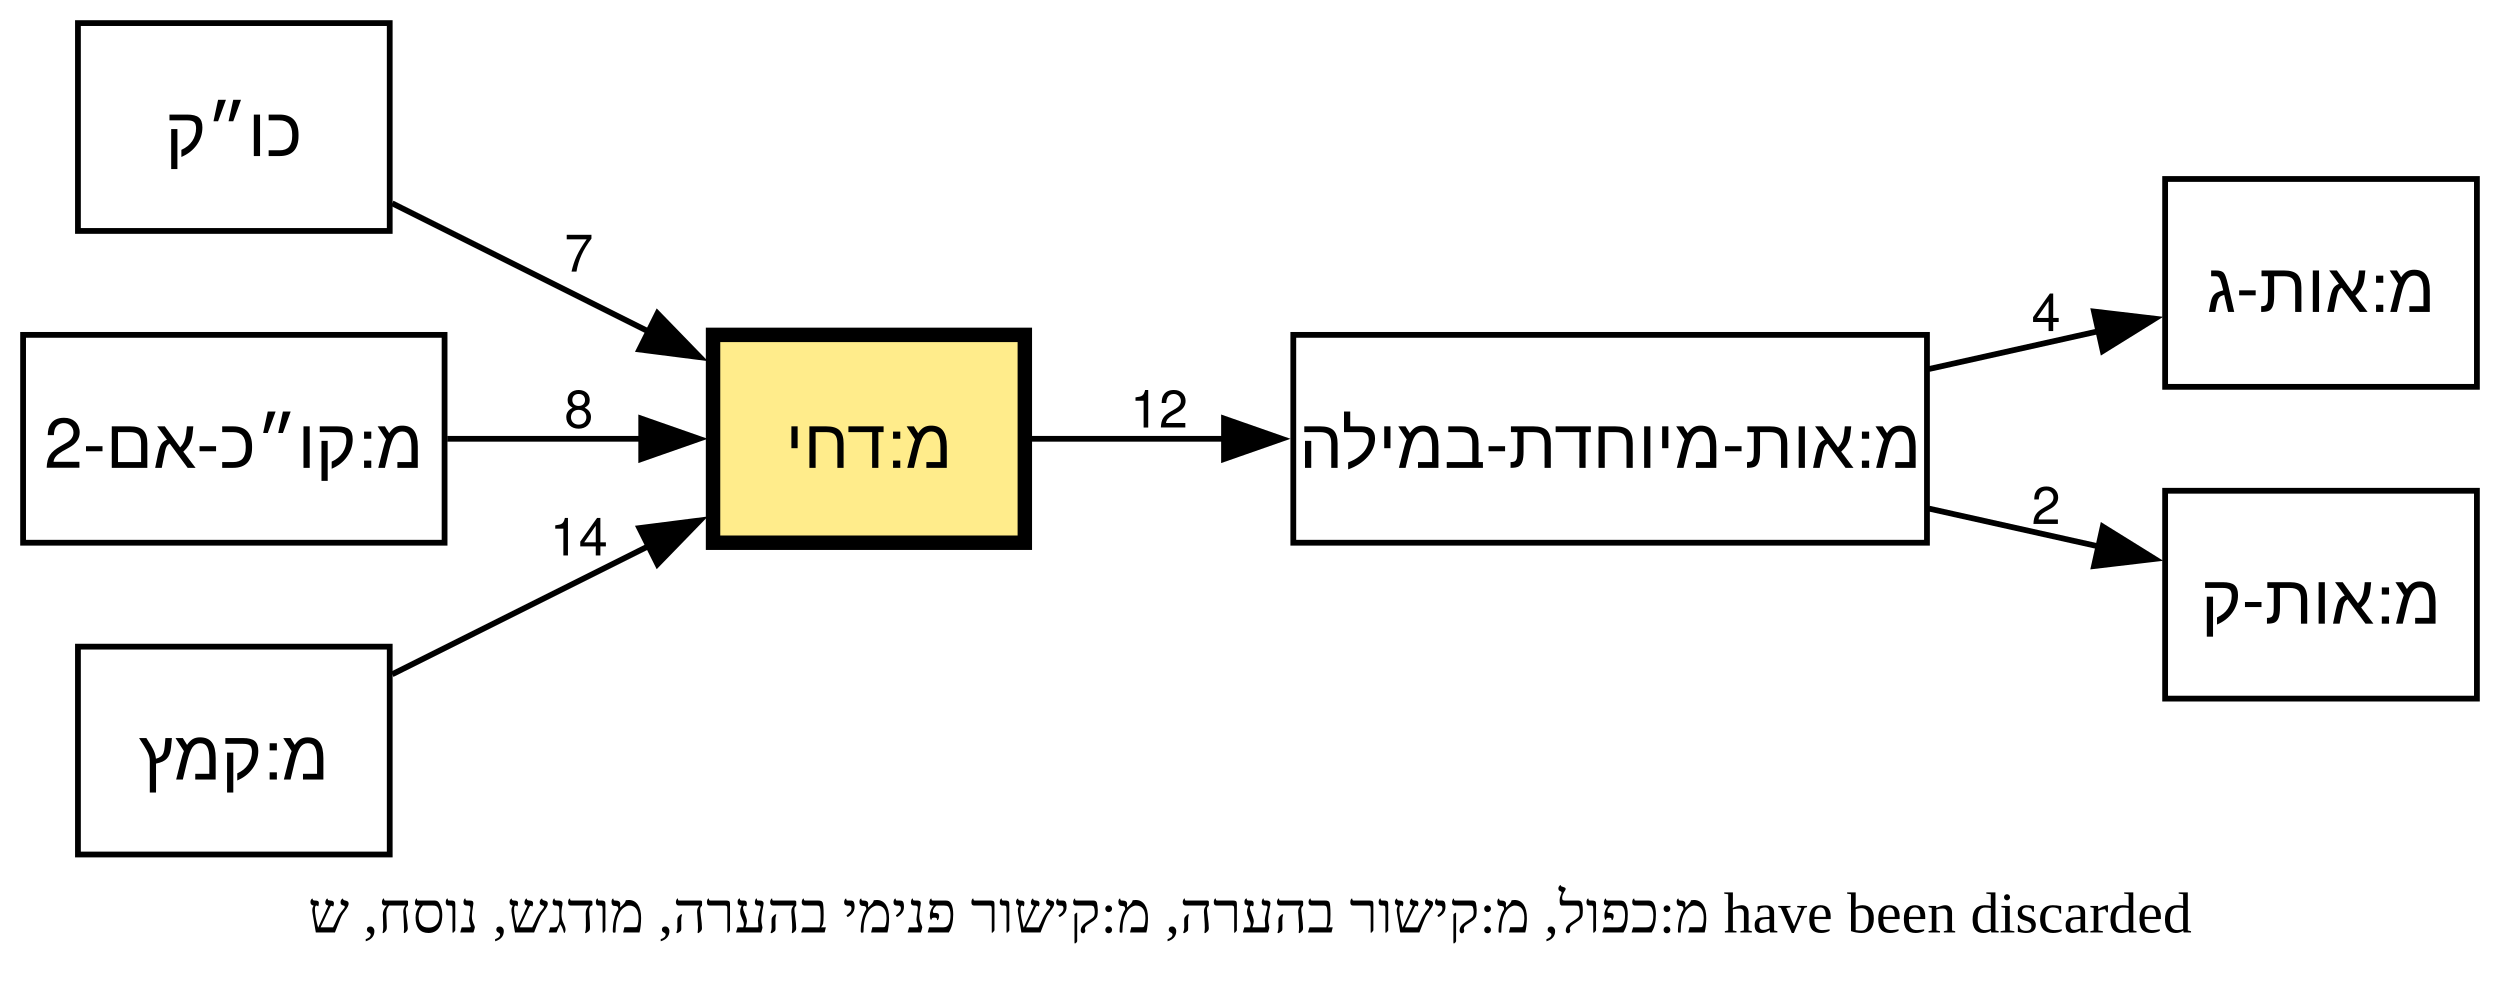
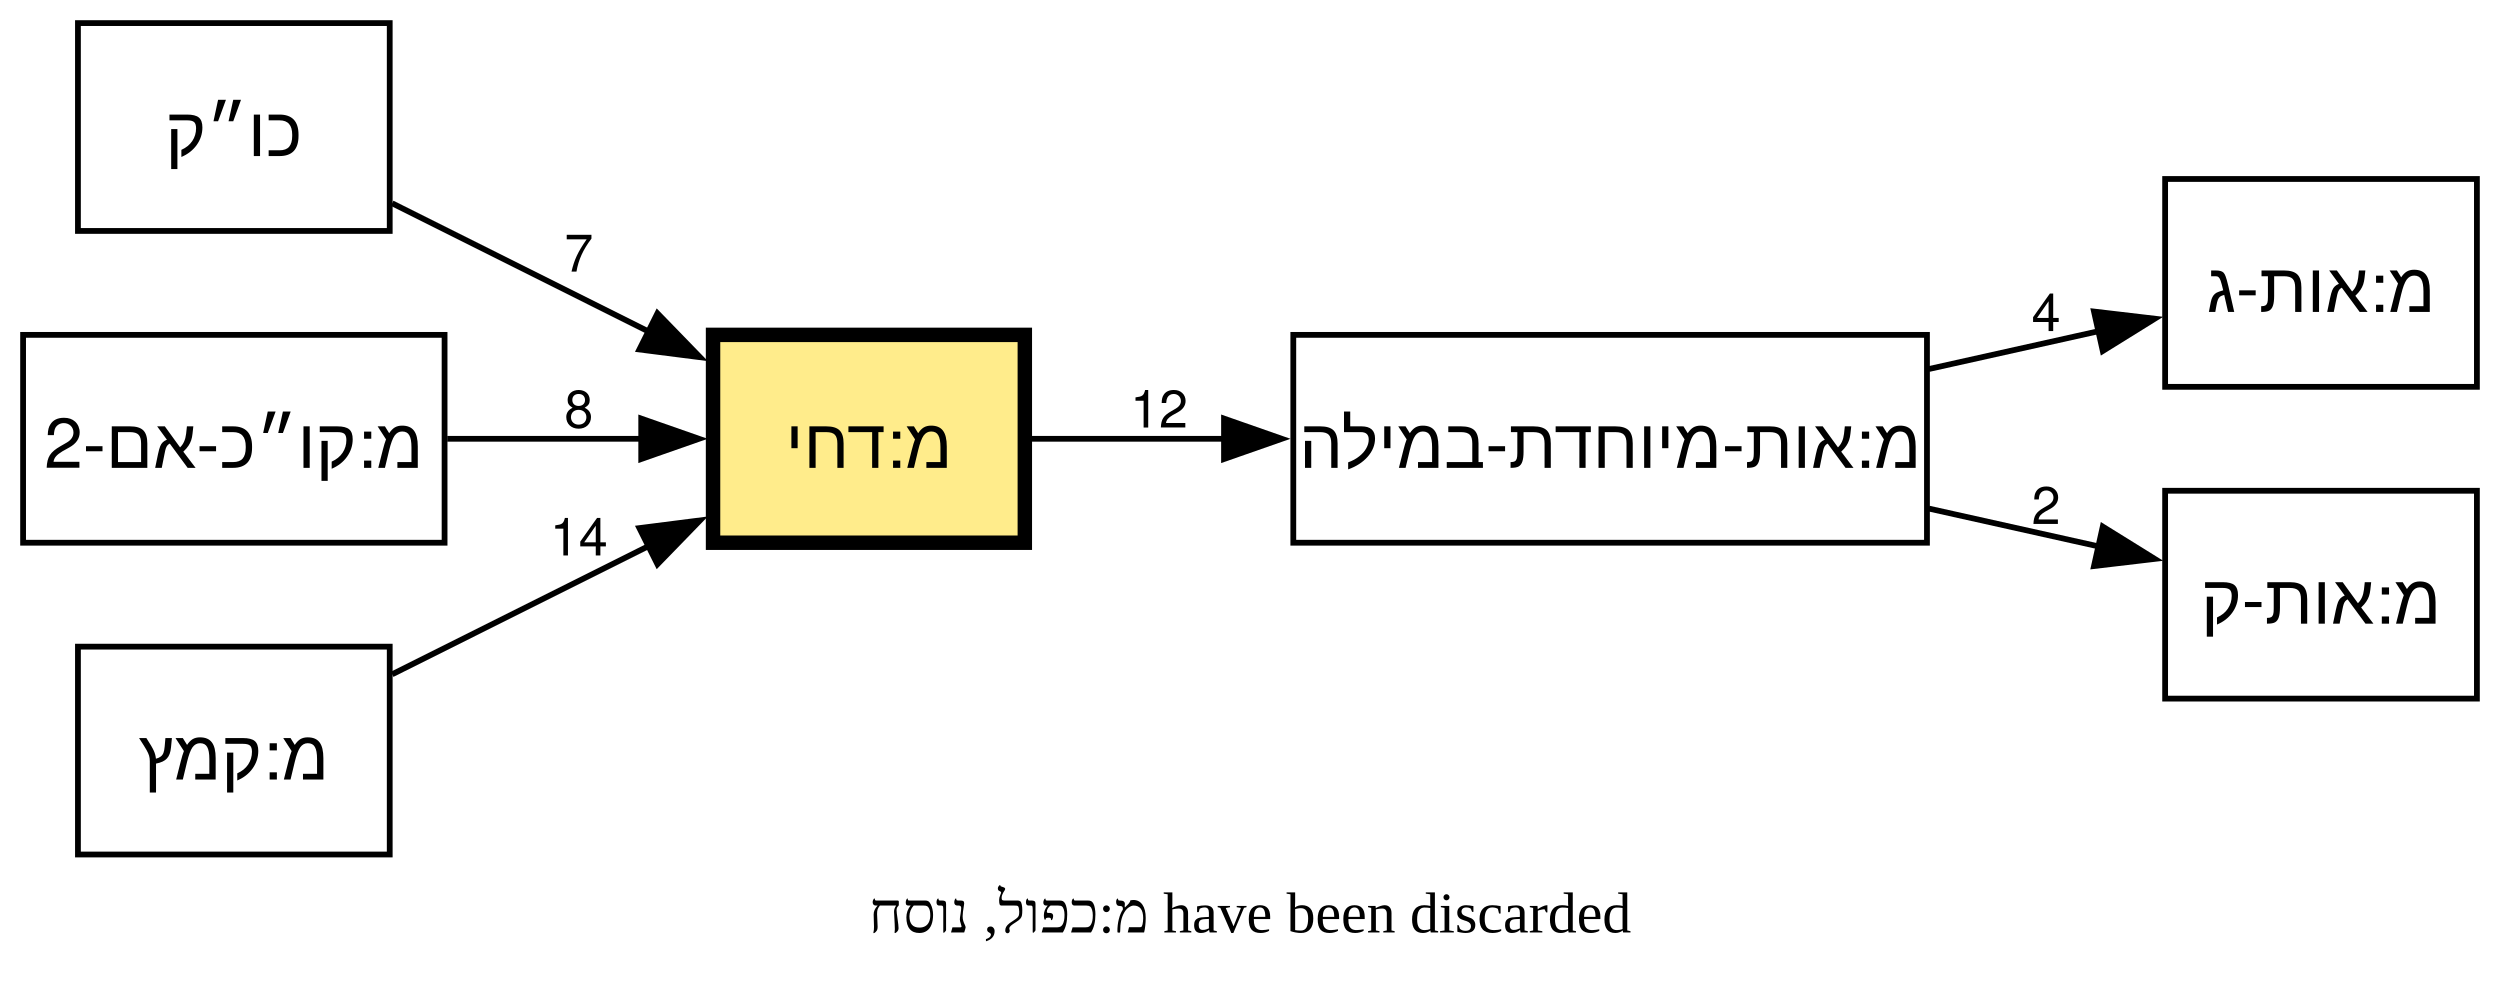
<svg xmlns="http://www.w3.org/2000/svg" width="433pt" height="171pt" viewBox="0.00 0.00 433.00 171.00">
  <g id="graph0" class="graph" transform="scale(1 1) rotate(0) translate(4 167.25)">
    <polygon fill="white" stroke="none" points="-4,4 -4,-167.25 429,-167.25 429,4 -4,4" />
-     <text xml:space="preserve" text-anchor="middle" x="212.5" y="-5.75" font-family="Times New Roman,serif" font-size="10.00">מ:כפול, מ:קישור בהערה, מ:קישור פנימי בהערה, מודגש, נוסח, ש have been discarded</text>
+     <text xml:space="preserve" text-anchor="middle" x="212.5" y="-5.75" font-family="Times New Roman,serif" font-size="10.00">מ:כפול, נוסח have been discarded</text>
    <g id="node1" class="node">
      <polygon fill="#ffec8b" stroke="black" stroke-width="2.5" points="173.5,-109.25 119.5,-109.25 119.5,-73.25 173.5,-73.25 173.5,-109.25" />
      <text xml:space="preserve" text-anchor="middle" x="146.5" y="-86.22" font-family="SBL Hebrew,Helvetica" font-size="12.00">מ:דחי</text>
    </g>
    <g id="node3" class="node">
      <polygon fill="none" stroke="black" points="329.75,-109.25 220,-109.25 220,-73.25 329.75,-73.25 329.75,-109.25" />
      <text xml:space="preserve" text-anchor="middle" x="274.88" y="-86.22" font-family="SBL Hebrew,Helvetica" font-size="12.00">מ:אות-מיוחדת-במילה</text>
    </g>
    <g id="edge4" class="edge">
      <path fill="none" stroke="black" d="M174.61,-91.25C184.56,-91.25 196.3,-91.25 208.16,-91.25" />
      <polygon fill="black" stroke="black" points="208,-94.75 218,-91.25 208,-87.75 208,-94.75" />
      <text xml:space="preserve" text-anchor="middle" x="196.75" y="-93.2" font-family="Helvetica,sans-Serif" font-size="9.00">12</text>
    </g>
    <g id="node2" class="node">
      <polygon fill="none" stroke="black" points="63.5,-163.25 9.5,-163.25 9.5,-127.25 63.5,-127.25 63.5,-163.25" />
      <text xml:space="preserve" text-anchor="middle" x="36.5" y="-140.22" font-family="SBL Hebrew,Helvetica" font-size="12.00">כו״ק</text>
    </g>
    <g id="edge1" class="edge">
      <path fill="none" stroke="black" d="M63.92,-132.04C77.29,-125.36 93.74,-117.13 108.35,-109.82" />
      <polygon fill="black" stroke="black" points="109.87,-112.98 117.25,-105.38 106.74,-106.72 109.87,-112.98" />
      <text xml:space="preserve" text-anchor="middle" x="96.25" y="-120.2" font-family="Helvetica,sans-Serif" font-size="9.00">7</text>
    </g>
    <g id="node4" class="node">
      <polygon fill="none" stroke="black" points="425,-136.25 371,-136.25 371,-100.25 425,-100.25 425,-136.25" />
      <text xml:space="preserve" text-anchor="middle" x="398" y="-113.22" font-family="SBL Hebrew,Helvetica" font-size="12.00">מ:אות-ג</text>
    </g>
    <g id="edge2" class="edge">
      <path fill="none" stroke="black" d="M330.06,-103.33C340.09,-105.56 350.36,-107.85 359.74,-109.95" />
      <polygon fill="black" stroke="black" points="358.68,-113.29 369.2,-112.05 360.2,-106.46 358.68,-113.29" />
      <text xml:space="preserve" text-anchor="middle" x="350.38" y="-109.91" font-family="Helvetica,sans-Serif" font-size="9.00">4</text>
    </g>
    <g id="node5" class="node">
      <polygon fill="none" stroke="black" points="425,-82.25 371,-82.25 371,-46.25 425,-46.25 425,-82.25" />
      <text xml:space="preserve" text-anchor="middle" x="398" y="-59.23" font-family="SBL Hebrew,Helvetica" font-size="12.00">מ:אות-ק</text>
    </g>
    <g id="edge3" class="edge">
      <path fill="none" stroke="black" d="M330.06,-79.17C340.09,-76.94 350.36,-74.65 359.74,-72.55" />
      <polygon fill="black" stroke="black" points="360.2,-76.04 369.2,-70.45 358.68,-69.21 360.2,-76.04" />
      <text xml:space="preserve" text-anchor="middle" x="350.38" y="-76.49" font-family="Helvetica,sans-Serif" font-size="9.00">2</text>
    </g>
    <g id="node6" class="node">
      <polygon fill="none" stroke="black" points="73,-109.25 0,-109.25 0,-73.25 73,-73.25 73,-109.25" />
      <text xml:space="preserve" text-anchor="middle" x="36.5" y="-86.22" font-family="SBL Hebrew,Helvetica" font-size="12.00">מ:קו״כ-אם-2</text>
    </g>
    <g id="edge5" class="edge">
      <path fill="none" stroke="black" d="M73.46,-91.25C84.28,-91.25 96.18,-91.25 107.15,-91.25" />
      <polygon fill="black" stroke="black" points="107.06,-94.75 117.06,-91.25 107.06,-87.75 107.06,-94.75" />
      <text xml:space="preserve" text-anchor="middle" x="96.25" y="-93.2" font-family="Helvetica,sans-Serif" font-size="9.00">8</text>
    </g>
    <g id="node7" class="node">
      <polygon fill="none" stroke="black" points="63.5,-55.25 9.5,-55.25 9.5,-19.25 63.5,-19.25 63.5,-55.25" />
      <text xml:space="preserve" text-anchor="middle" x="36.5" y="-32.23" font-family="SBL Hebrew,Helvetica" font-size="12.00">מ:קמץ</text>
    </g>
    <g id="edge6" class="edge">
      <path fill="none" stroke="black" d="M63.92,-50.46C77.29,-57.14 93.74,-65.37 108.35,-72.68" />
      <polygon fill="black" stroke="black" points="106.74,-75.78 117.25,-77.12 109.87,-69.52 106.74,-75.78" />
      <text xml:space="preserve" text-anchor="middle" x="96.25" y="-71.04" font-family="Helvetica,sans-Serif" font-size="9.00">14</text>
    </g>
  </g>
</svg>
